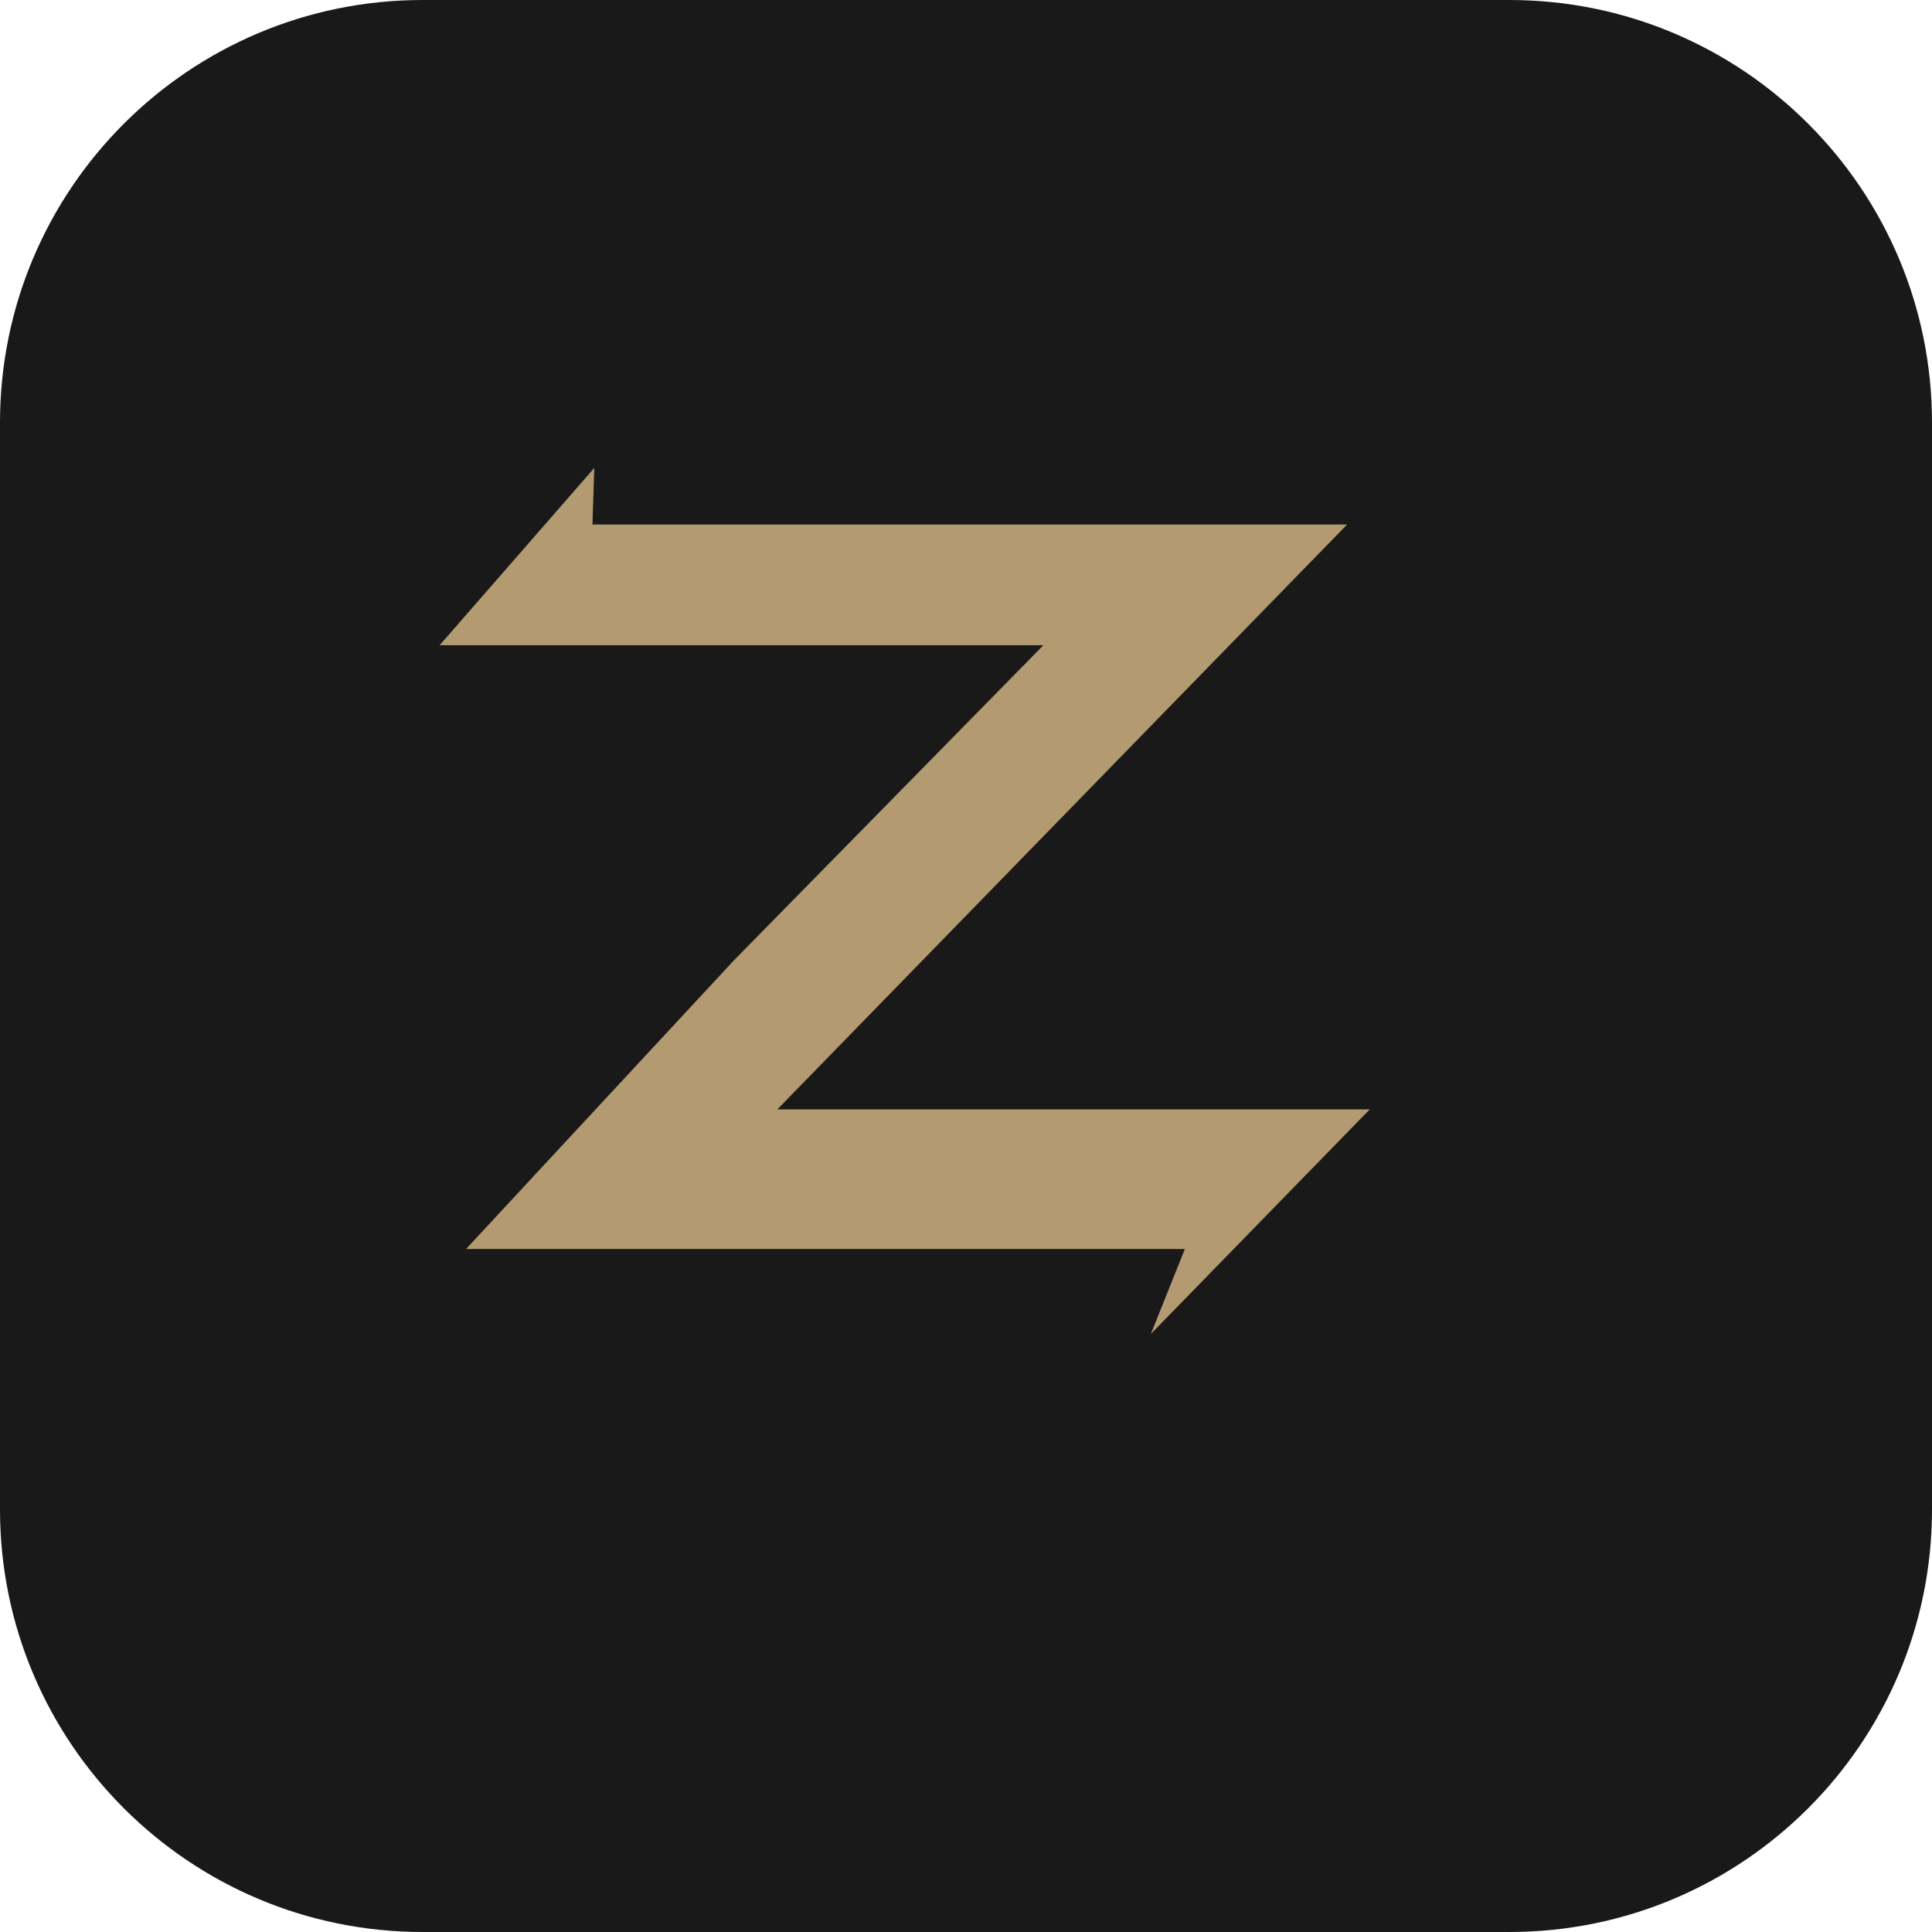
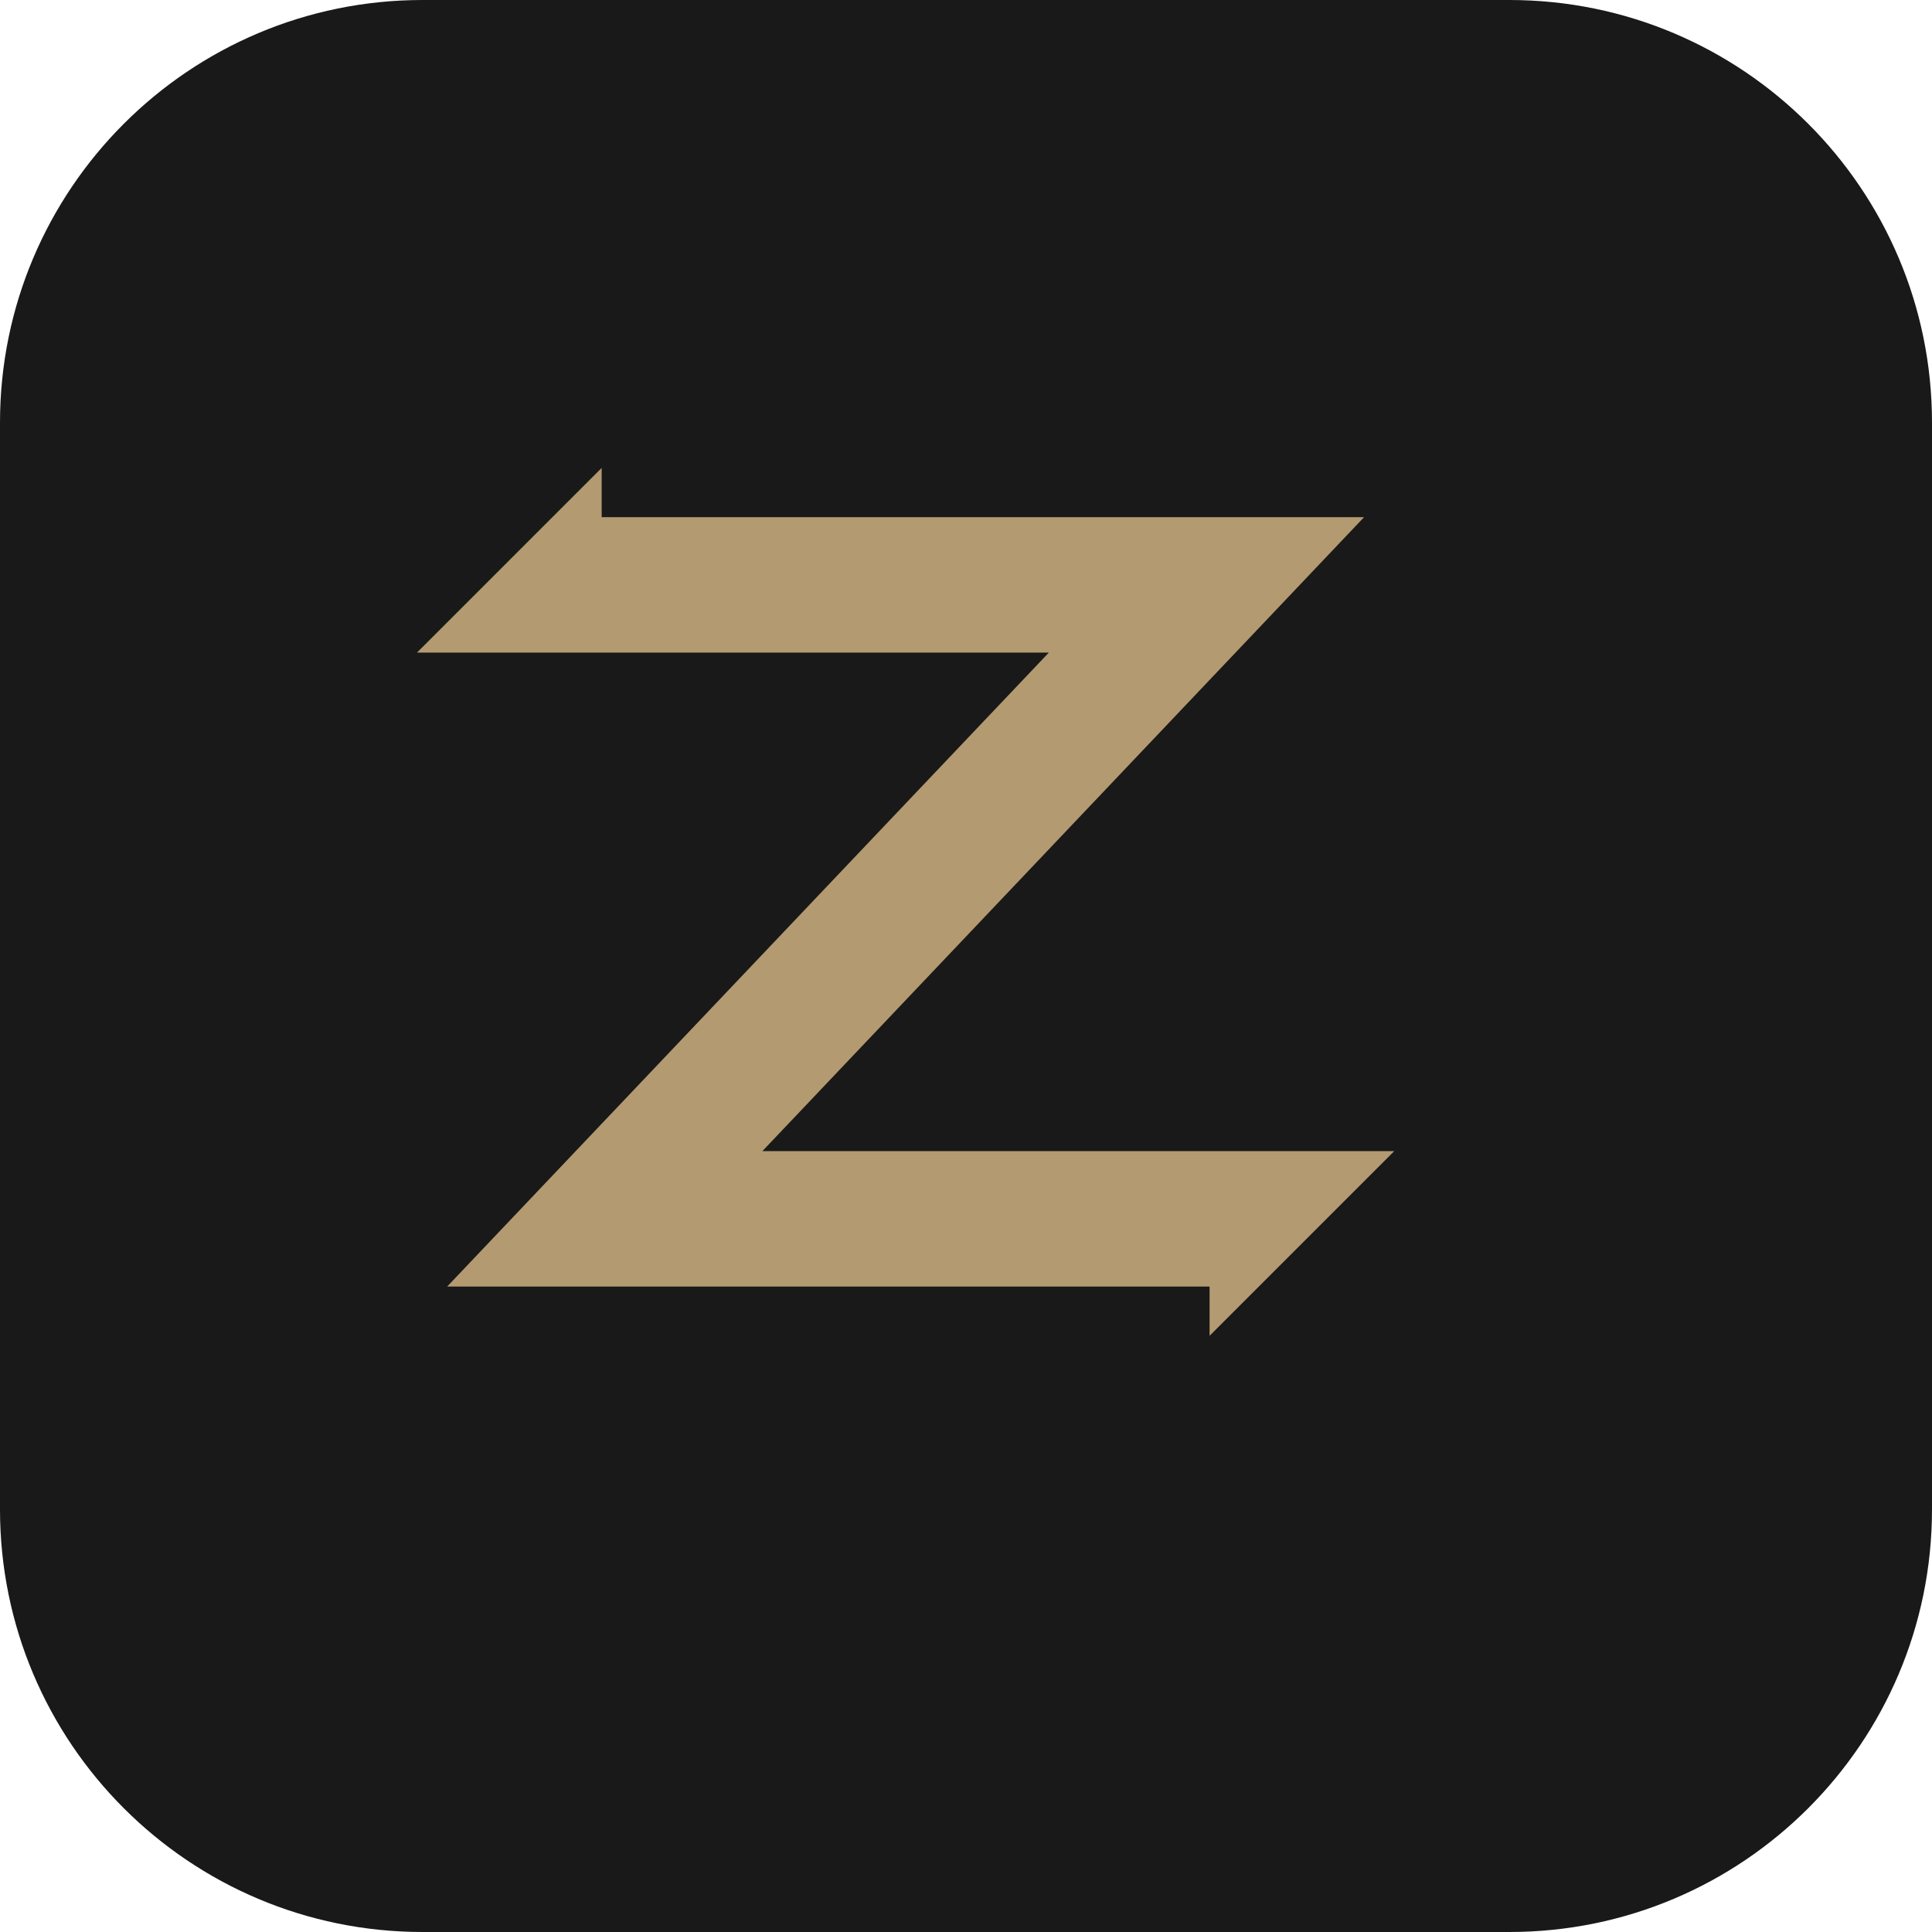
<svg xmlns="http://www.w3.org/2000/svg" viewBox="0 0 64 64">
  <rect width="64" height="64" rx="14" fill="#191919" />
  <g transform="translate(12.5 15.5) scale(0.0625)">
-     <path d="M 115,0 114,30 514,30 212,340 526,340 410,459 428,414 47,414 189,261 353,94 33,94 Z" fill="#B49A70" fill-rule="evenodd" />
+     <path d="M 21,97.9 118.9,0 118.9,26.1 523,26.1 204.1,362.1 539,362.1 441.1,460 441.1,433.9 37,433.9 355.9,97.9 Z" fill="#B49A70" fill-rule="evenodd" />
  </g>
</svg>
